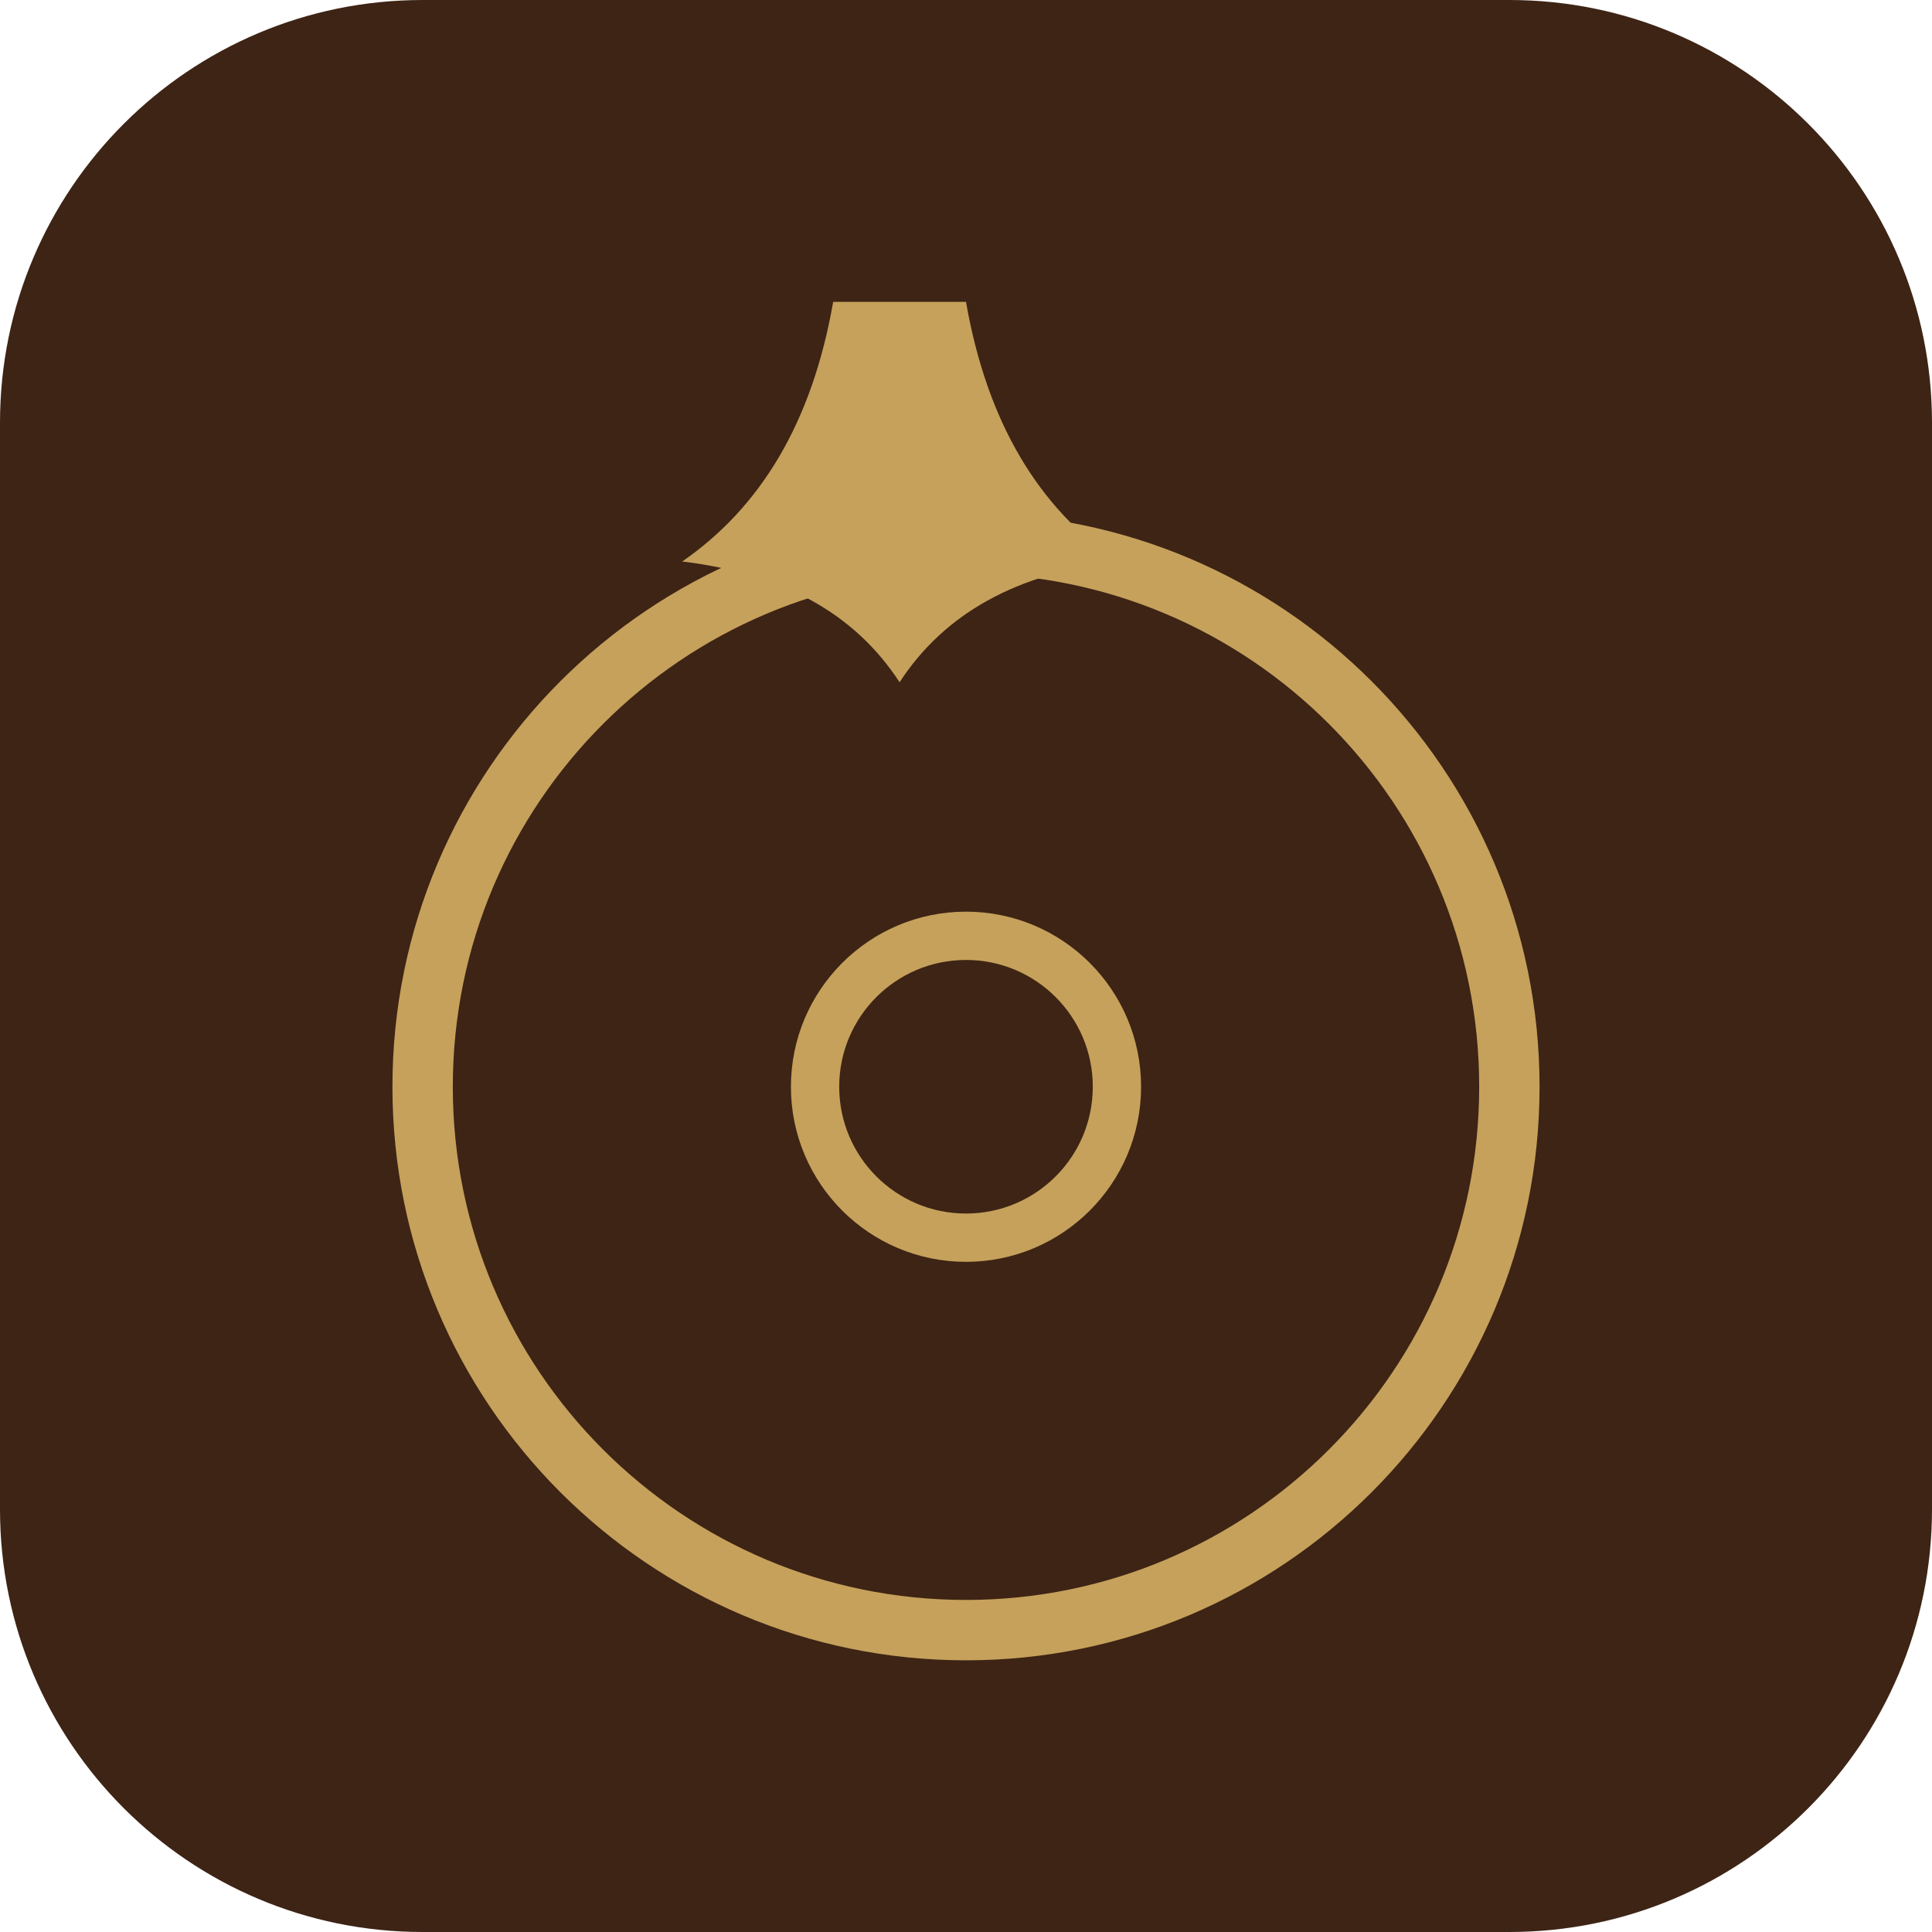
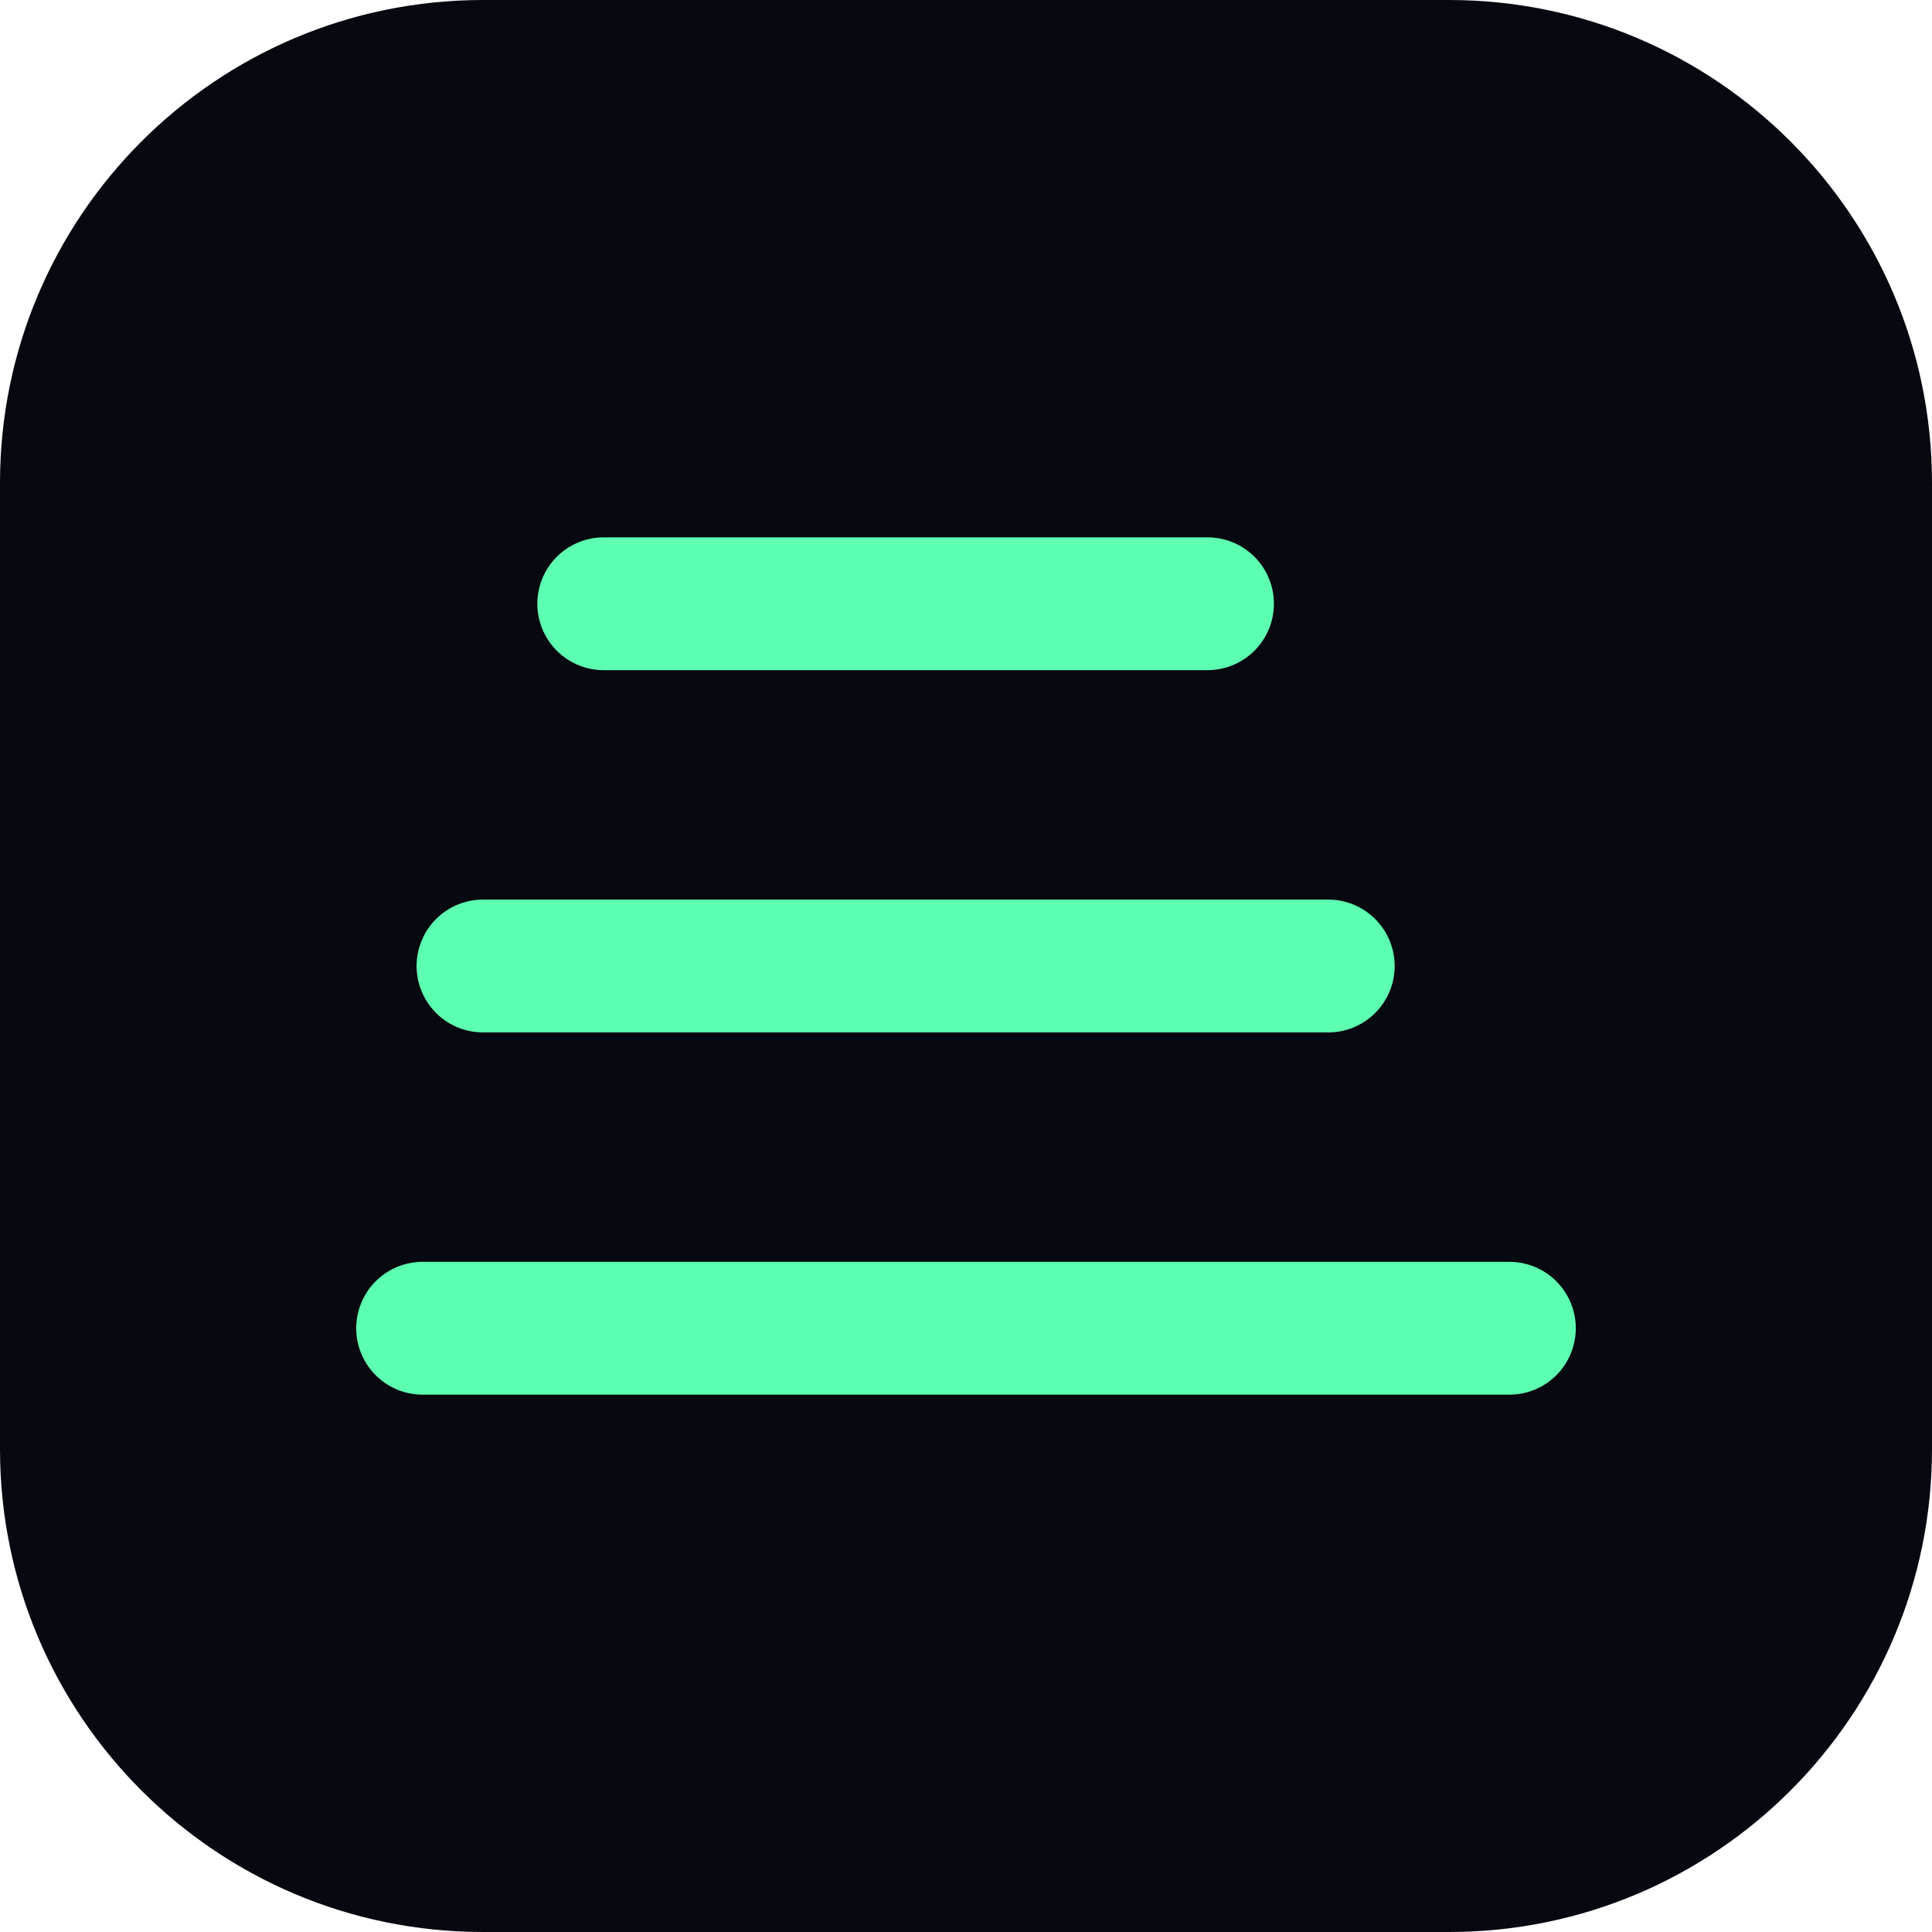
- <svg xmlns="http://www.w3.org/2000/svg" viewBox="0 0 64 64" fill="none">
-   <rect width="64" height="64" rx="14" fill="#3D2415" />
-   <circle cx="32" cy="36" r="18" stroke="#C6A15B" stroke-width="2" />
-   <circle cx="32" cy="36" r="5" stroke="#C6A15B" stroke-width="1.6" />
-   <path d="M32 10c.7 4 2.4 6.8 5 8.6-3.3.4-5.7 1.7-7.2 4-1.5-2.3-3.9-3.6-7.2-4 2.6-1.8 4.3-4.6 5-8.6z" fill="#C6A15B" />
+ <svg xmlns="http://www.w3.org/2000/svg" viewBox="0 0 32 32">
+   <rect width="32" height="32" rx="8" fill="#070910" />
+   <path d="M7 22h18M8 16h14M10 10h10" stroke="#5dffb0" stroke-width="2.2" stroke-linecap="round" />
</svg>
